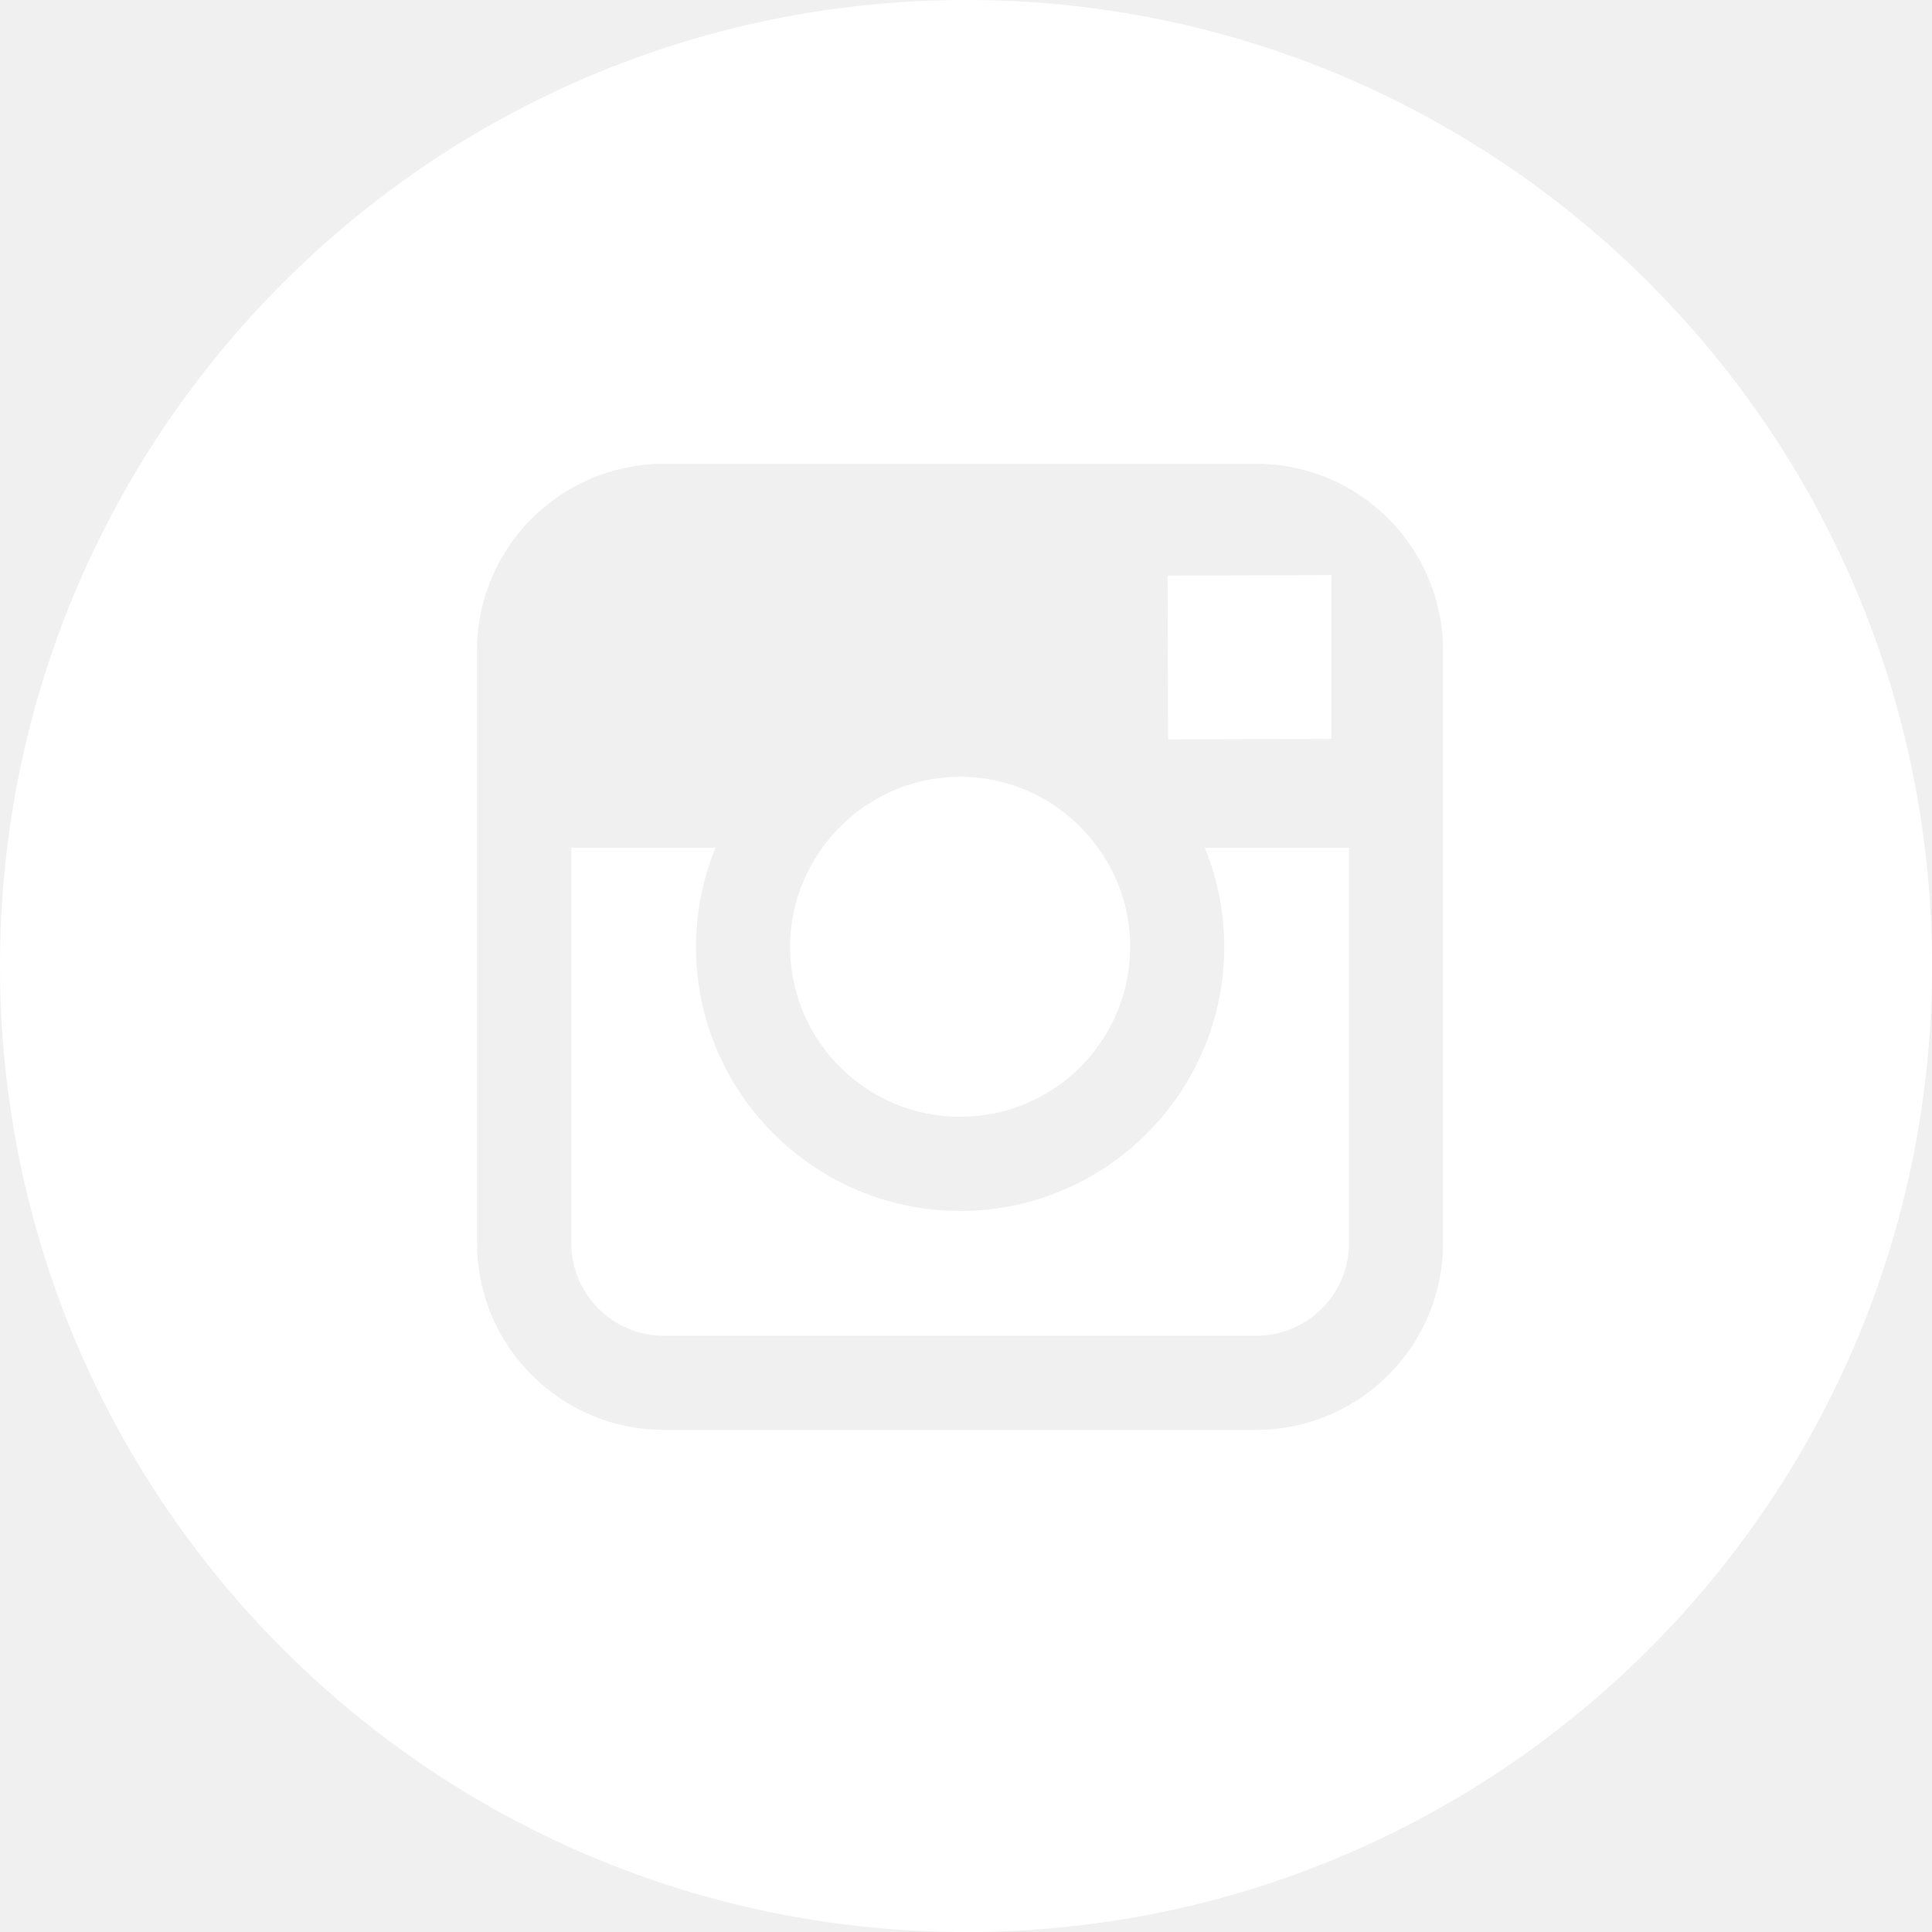
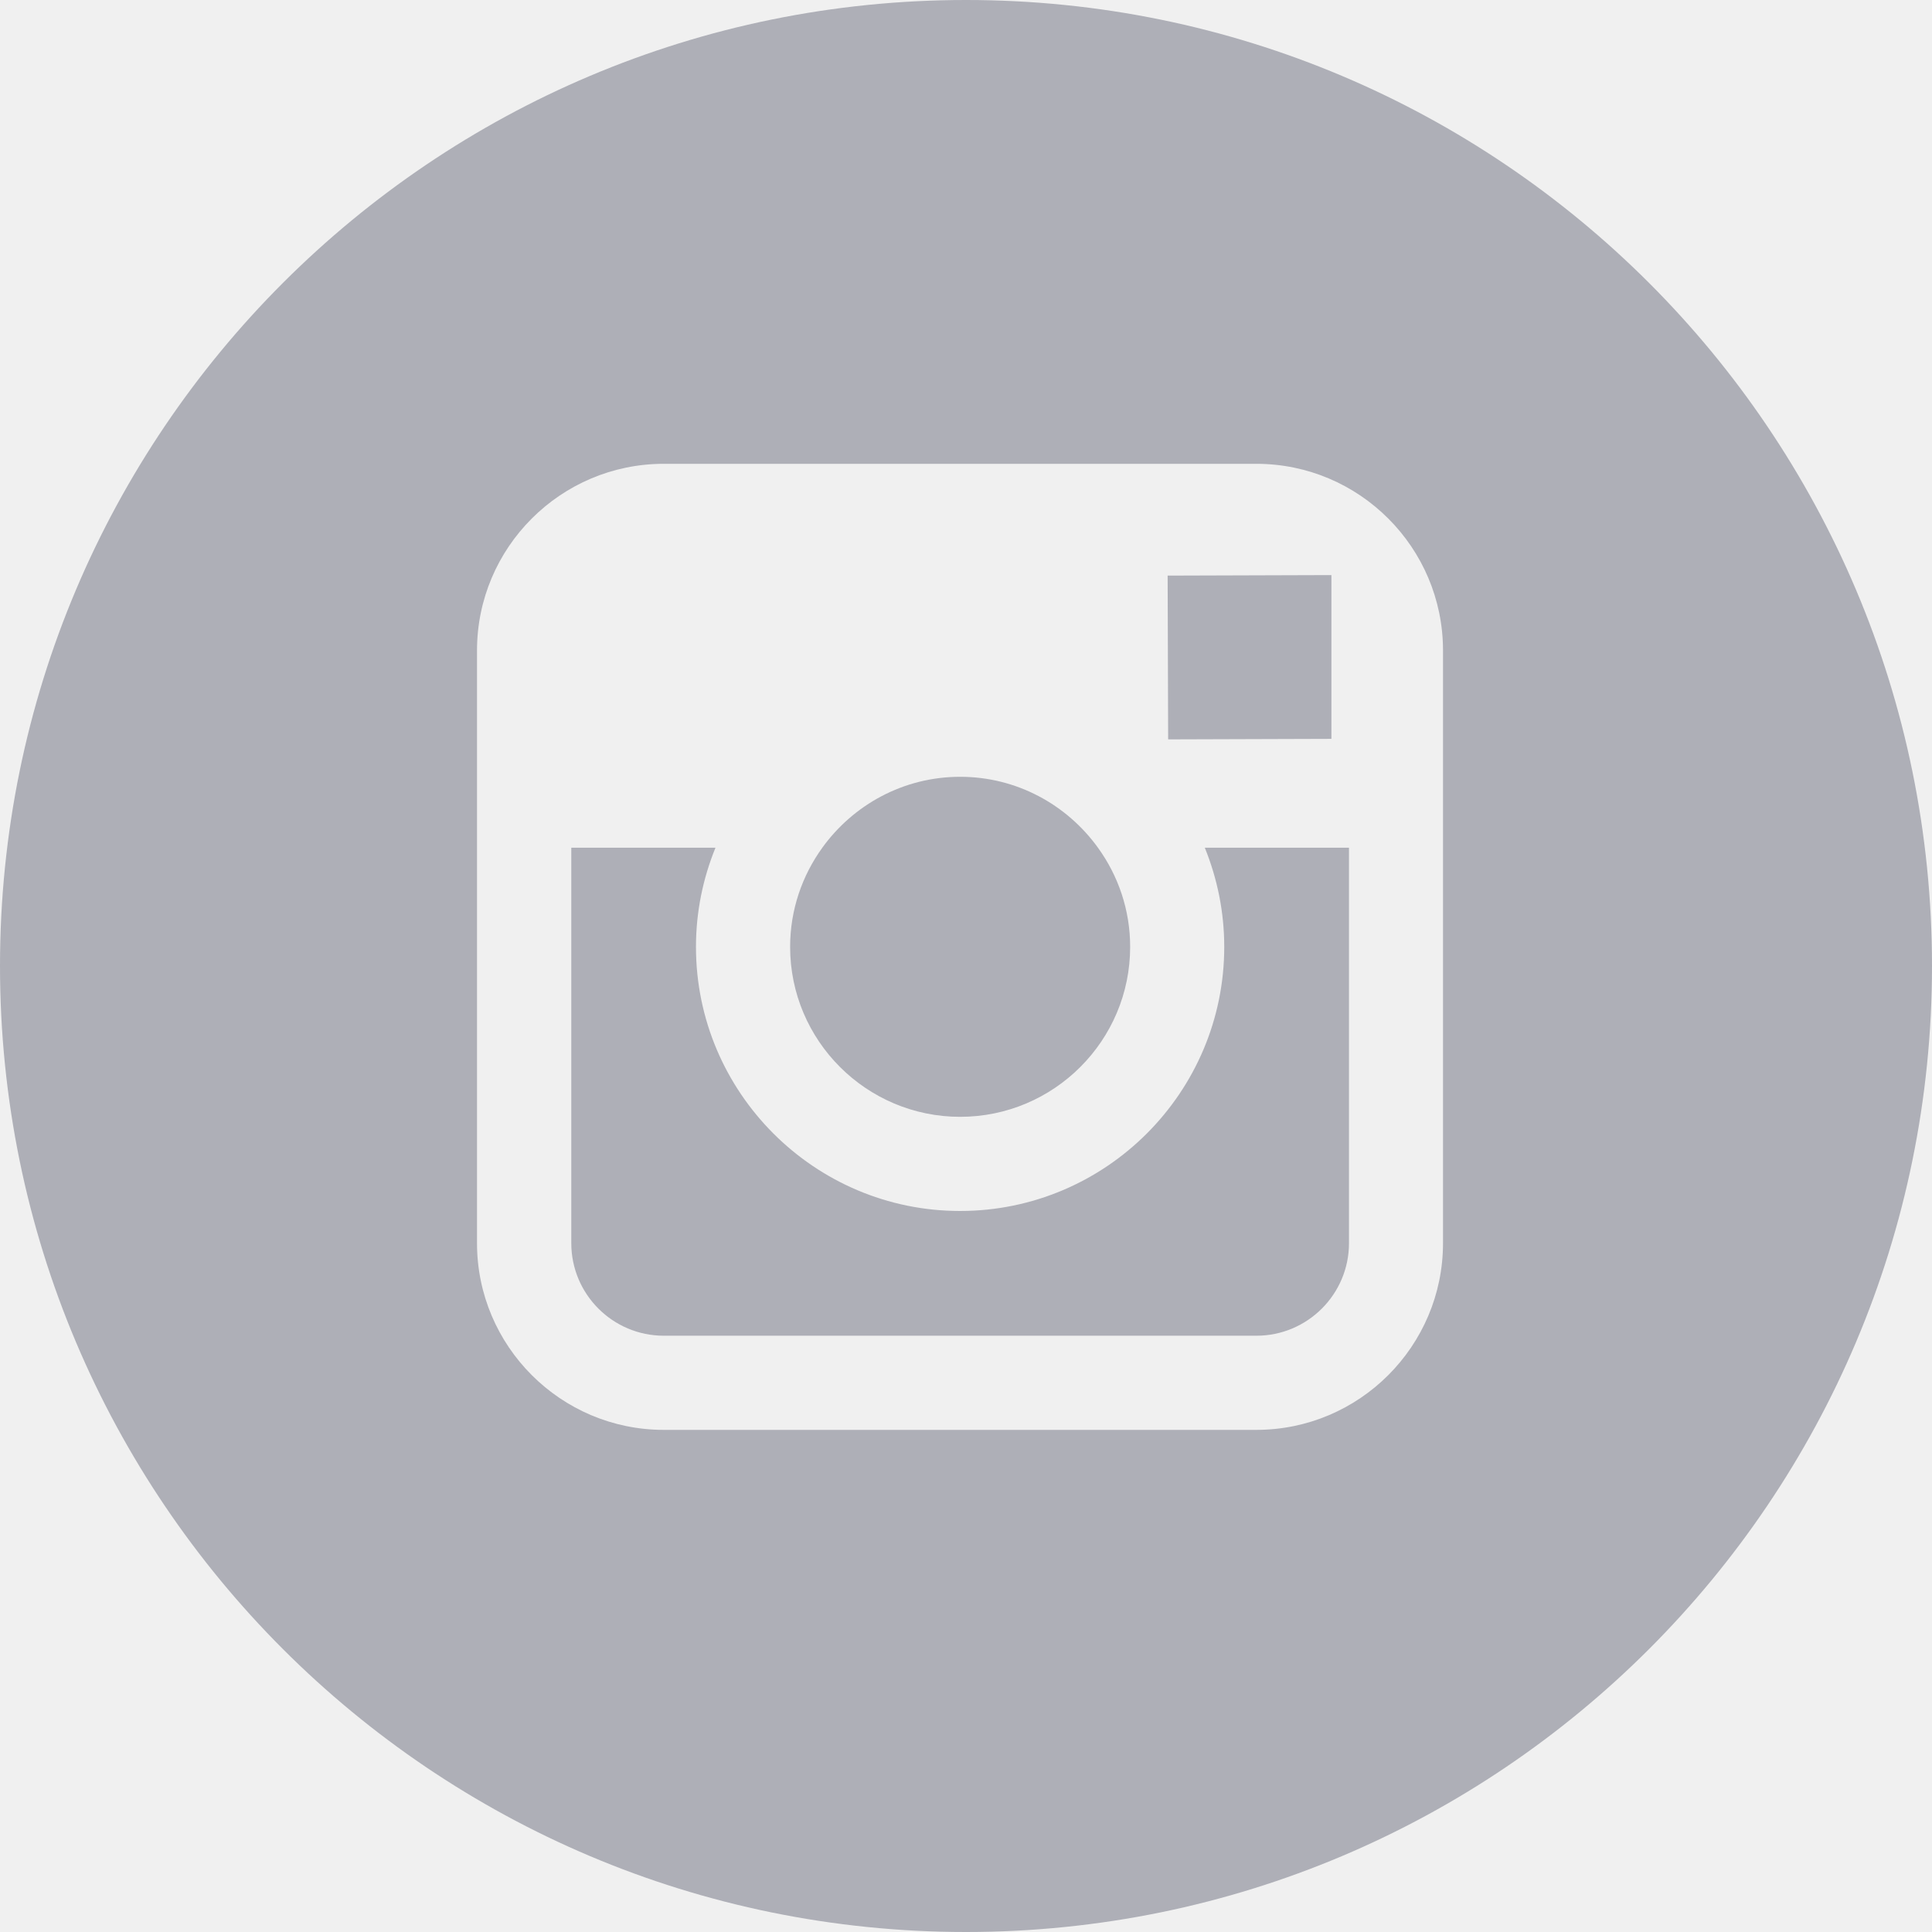
<svg xmlns="http://www.w3.org/2000/svg" width="30" height="30" viewBox="0 0 30 30" fill="none">
-   <path fill-rule="evenodd" clip-rule="evenodd" d="M30 14.999C30 23.284 23.285 30 15 30C6.714 30 0 23.284 0 14.999C0 6.716 6.714 0 15 0C23.285 0 30 6.716 30 14.999ZM19.509 20.741C20.303 20.741 20.947 20.096 20.947 19.304V13.163H18.708C18.901 13.639 19.01 14.158 19.01 14.703C19.01 16.964 17.171 18.804 14.908 18.804C12.647 18.804 10.807 16.964 10.807 14.703C10.807 14.158 10.916 13.639 11.11 13.163H8.871V19.304C8.871 20.096 9.514 20.741 10.308 20.741H19.509ZM14.909 12.062C14.028 12.062 13.249 12.498 12.769 13.163C12.456 13.597 12.269 14.127 12.269 14.703C12.269 16.159 13.454 17.342 14.909 17.342C16.365 17.342 17.549 16.159 17.549 14.703C17.549 14.127 17.363 13.597 17.049 13.163C16.569 12.498 15.79 12.062 14.909 12.062ZM20.674 8.93L20.342 8.931L18.131 8.938L18.139 11.481L20.674 11.473V9.26V8.93ZM10.307 7.202H19.508C21.107 7.202 22.407 8.502 22.407 10.101V13.163V19.304C22.407 20.902 21.107 22.203 19.508 22.203H10.307C8.708 22.203 7.407 20.902 7.407 19.304V13.163V10.101C7.407 8.502 8.708 7.202 10.307 7.202Z" fill="white" />
+   <path fill-rule="evenodd" clip-rule="evenodd" d="M30 14.999C30 23.284 23.285 30 15 30C6.714 30 0 23.284 0 14.999C0 6.716 6.714 0 15 0C23.285 0 30 6.716 30 14.999ZM19.509 20.741C20.303 20.741 20.947 20.096 20.947 19.304V13.163H18.708C18.901 13.639 19.01 14.158 19.01 14.703C19.01 16.964 17.171 18.804 14.908 18.804C12.647 18.804 10.807 16.964 10.807 14.703C10.807 14.158 10.916 13.639 11.11 13.163H8.871V19.304C8.871 20.096 9.514 20.741 10.308 20.741H19.509ZM14.909 12.062C14.028 12.062 13.249 12.498 12.769 13.163C12.456 13.597 12.269 14.127 12.269 14.703C12.269 16.159 13.454 17.342 14.909 17.342C16.365 17.342 17.549 16.159 17.549 14.703C17.549 14.127 17.363 13.597 17.049 13.163C16.569 12.498 15.79 12.062 14.909 12.062ZM20.674 8.93L20.342 8.931L18.131 8.938L18.139 11.481L20.674 11.473V9.26V8.93ZM10.307 7.202H19.508C21.107 7.202 22.407 8.502 22.407 10.101V13.163V19.304C22.407 20.902 21.107 22.203 19.508 22.203H10.307C8.708 22.203 7.407 20.902 7.407 19.304V13.163V10.101C7.407 8.502 8.708 7.202 10.307 7.202Z" fill="#AEAFB7" />
</svg>
